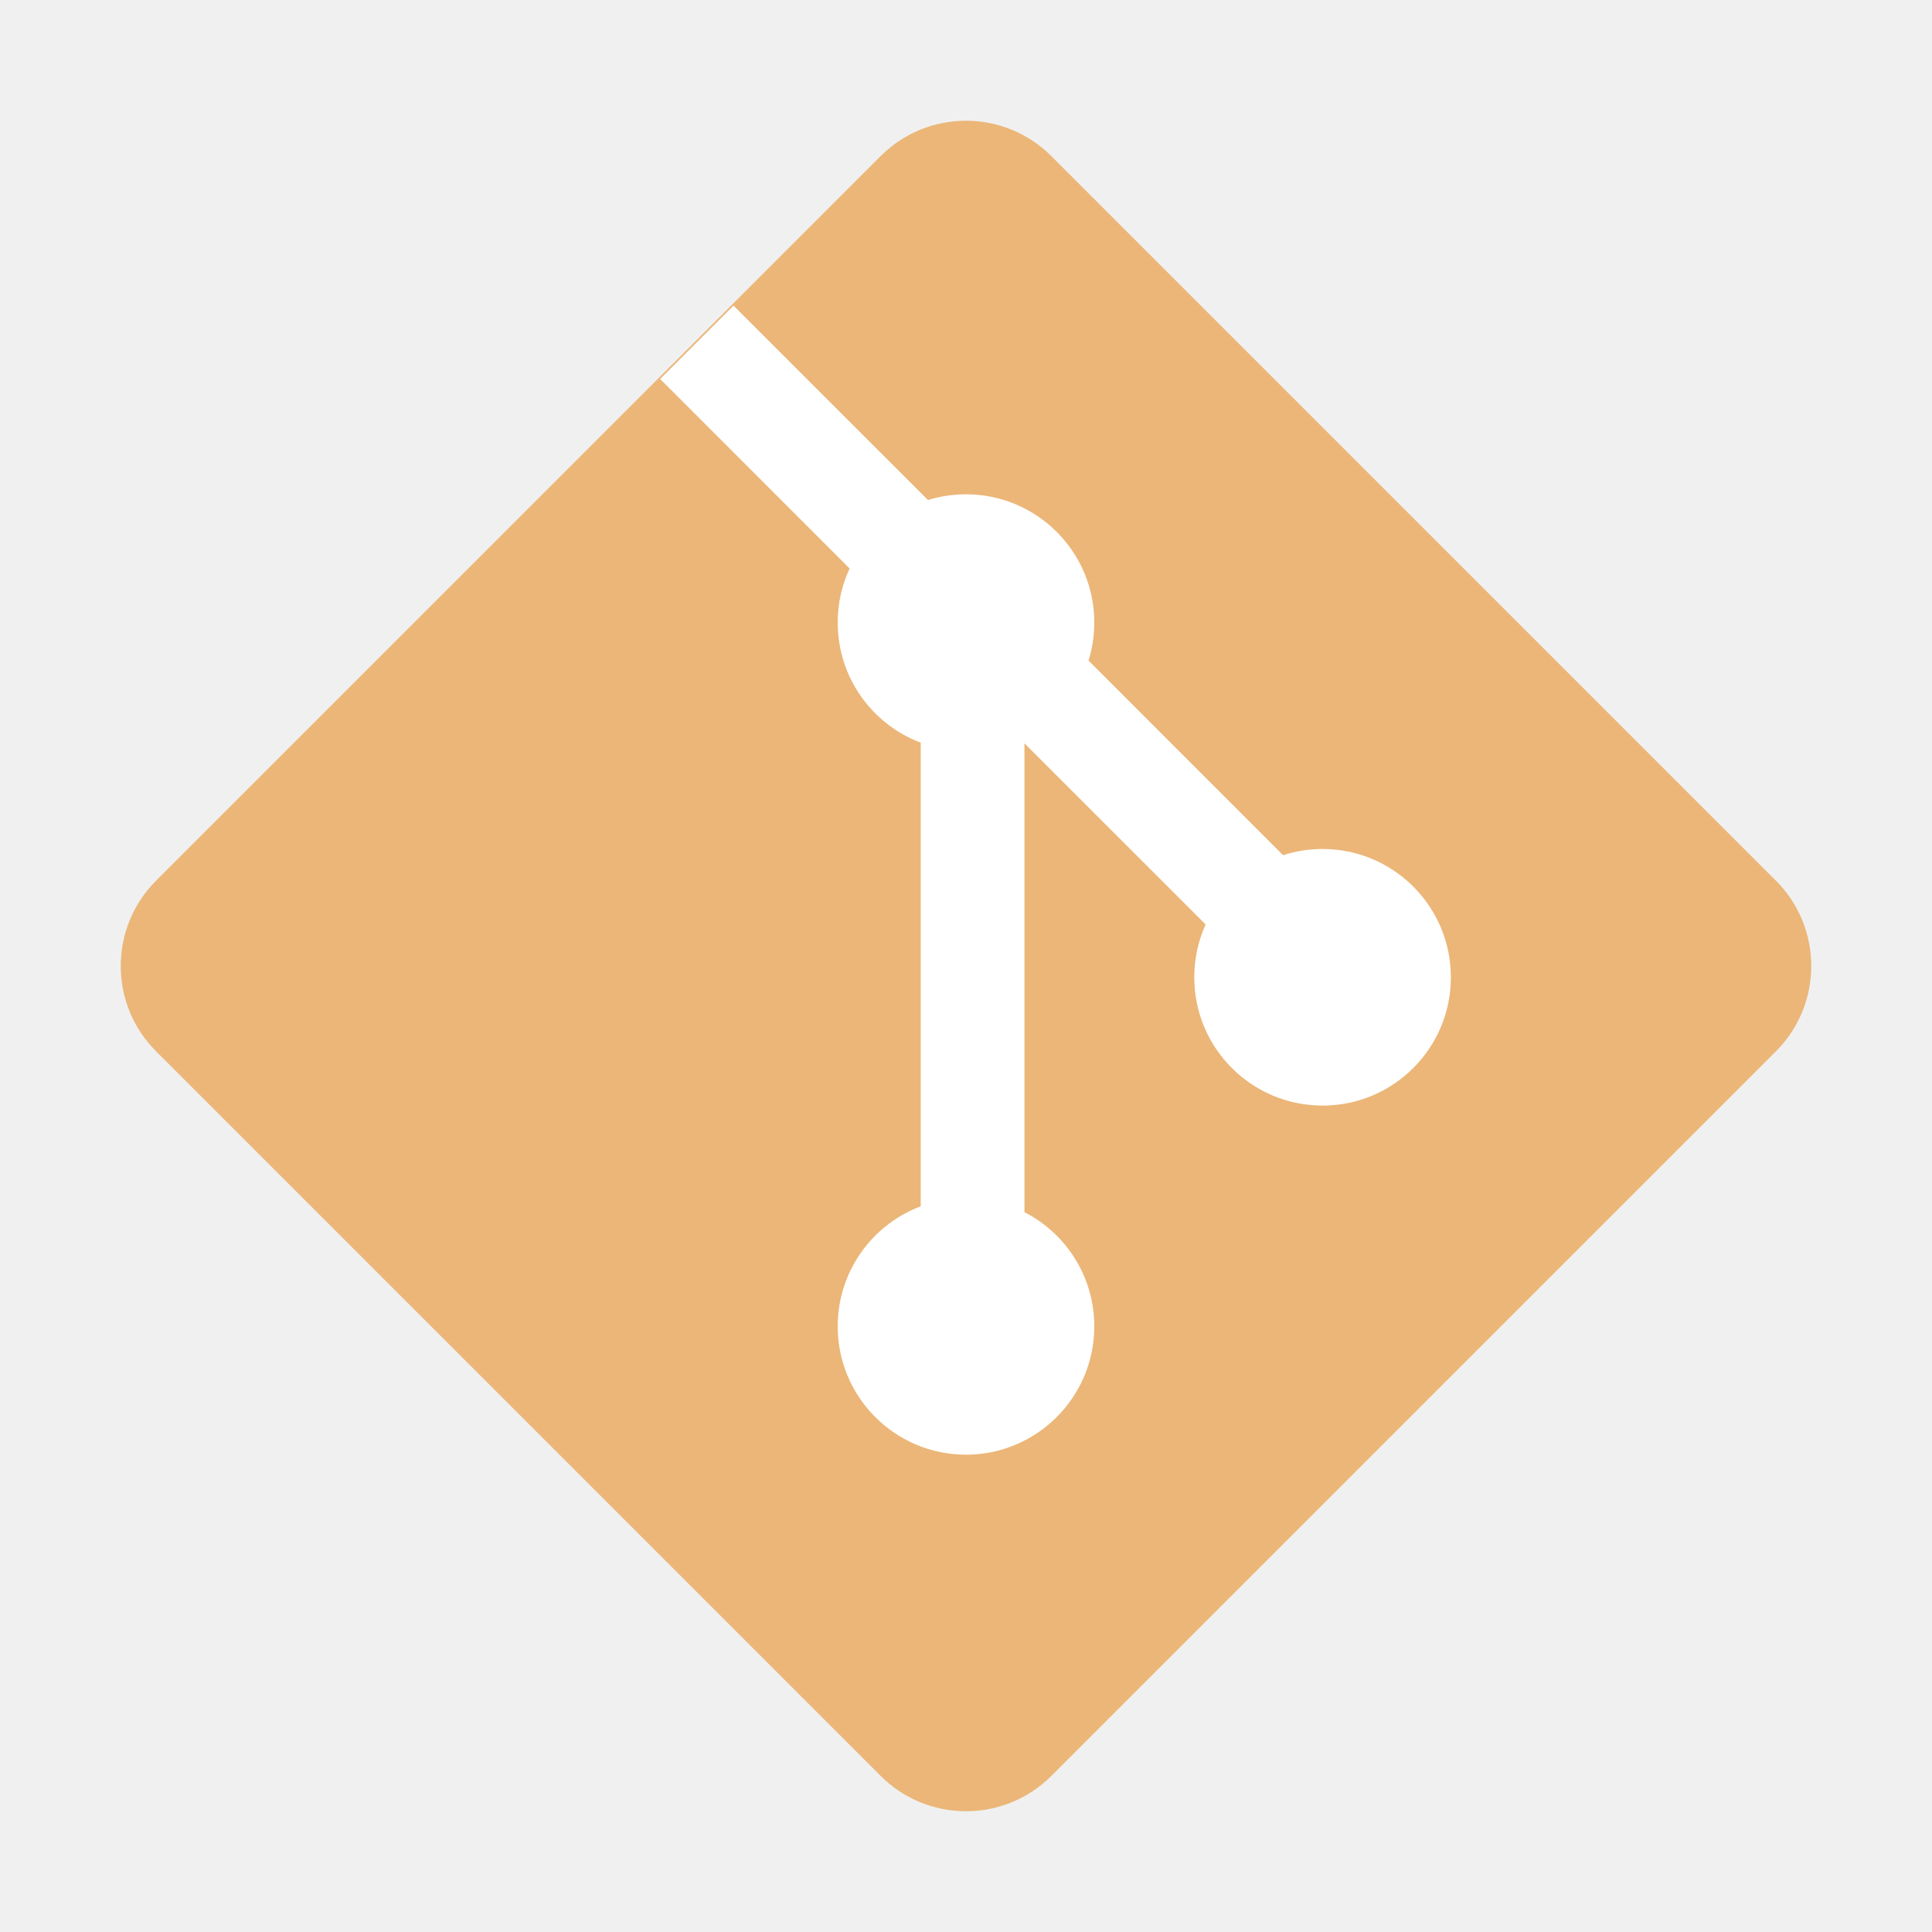
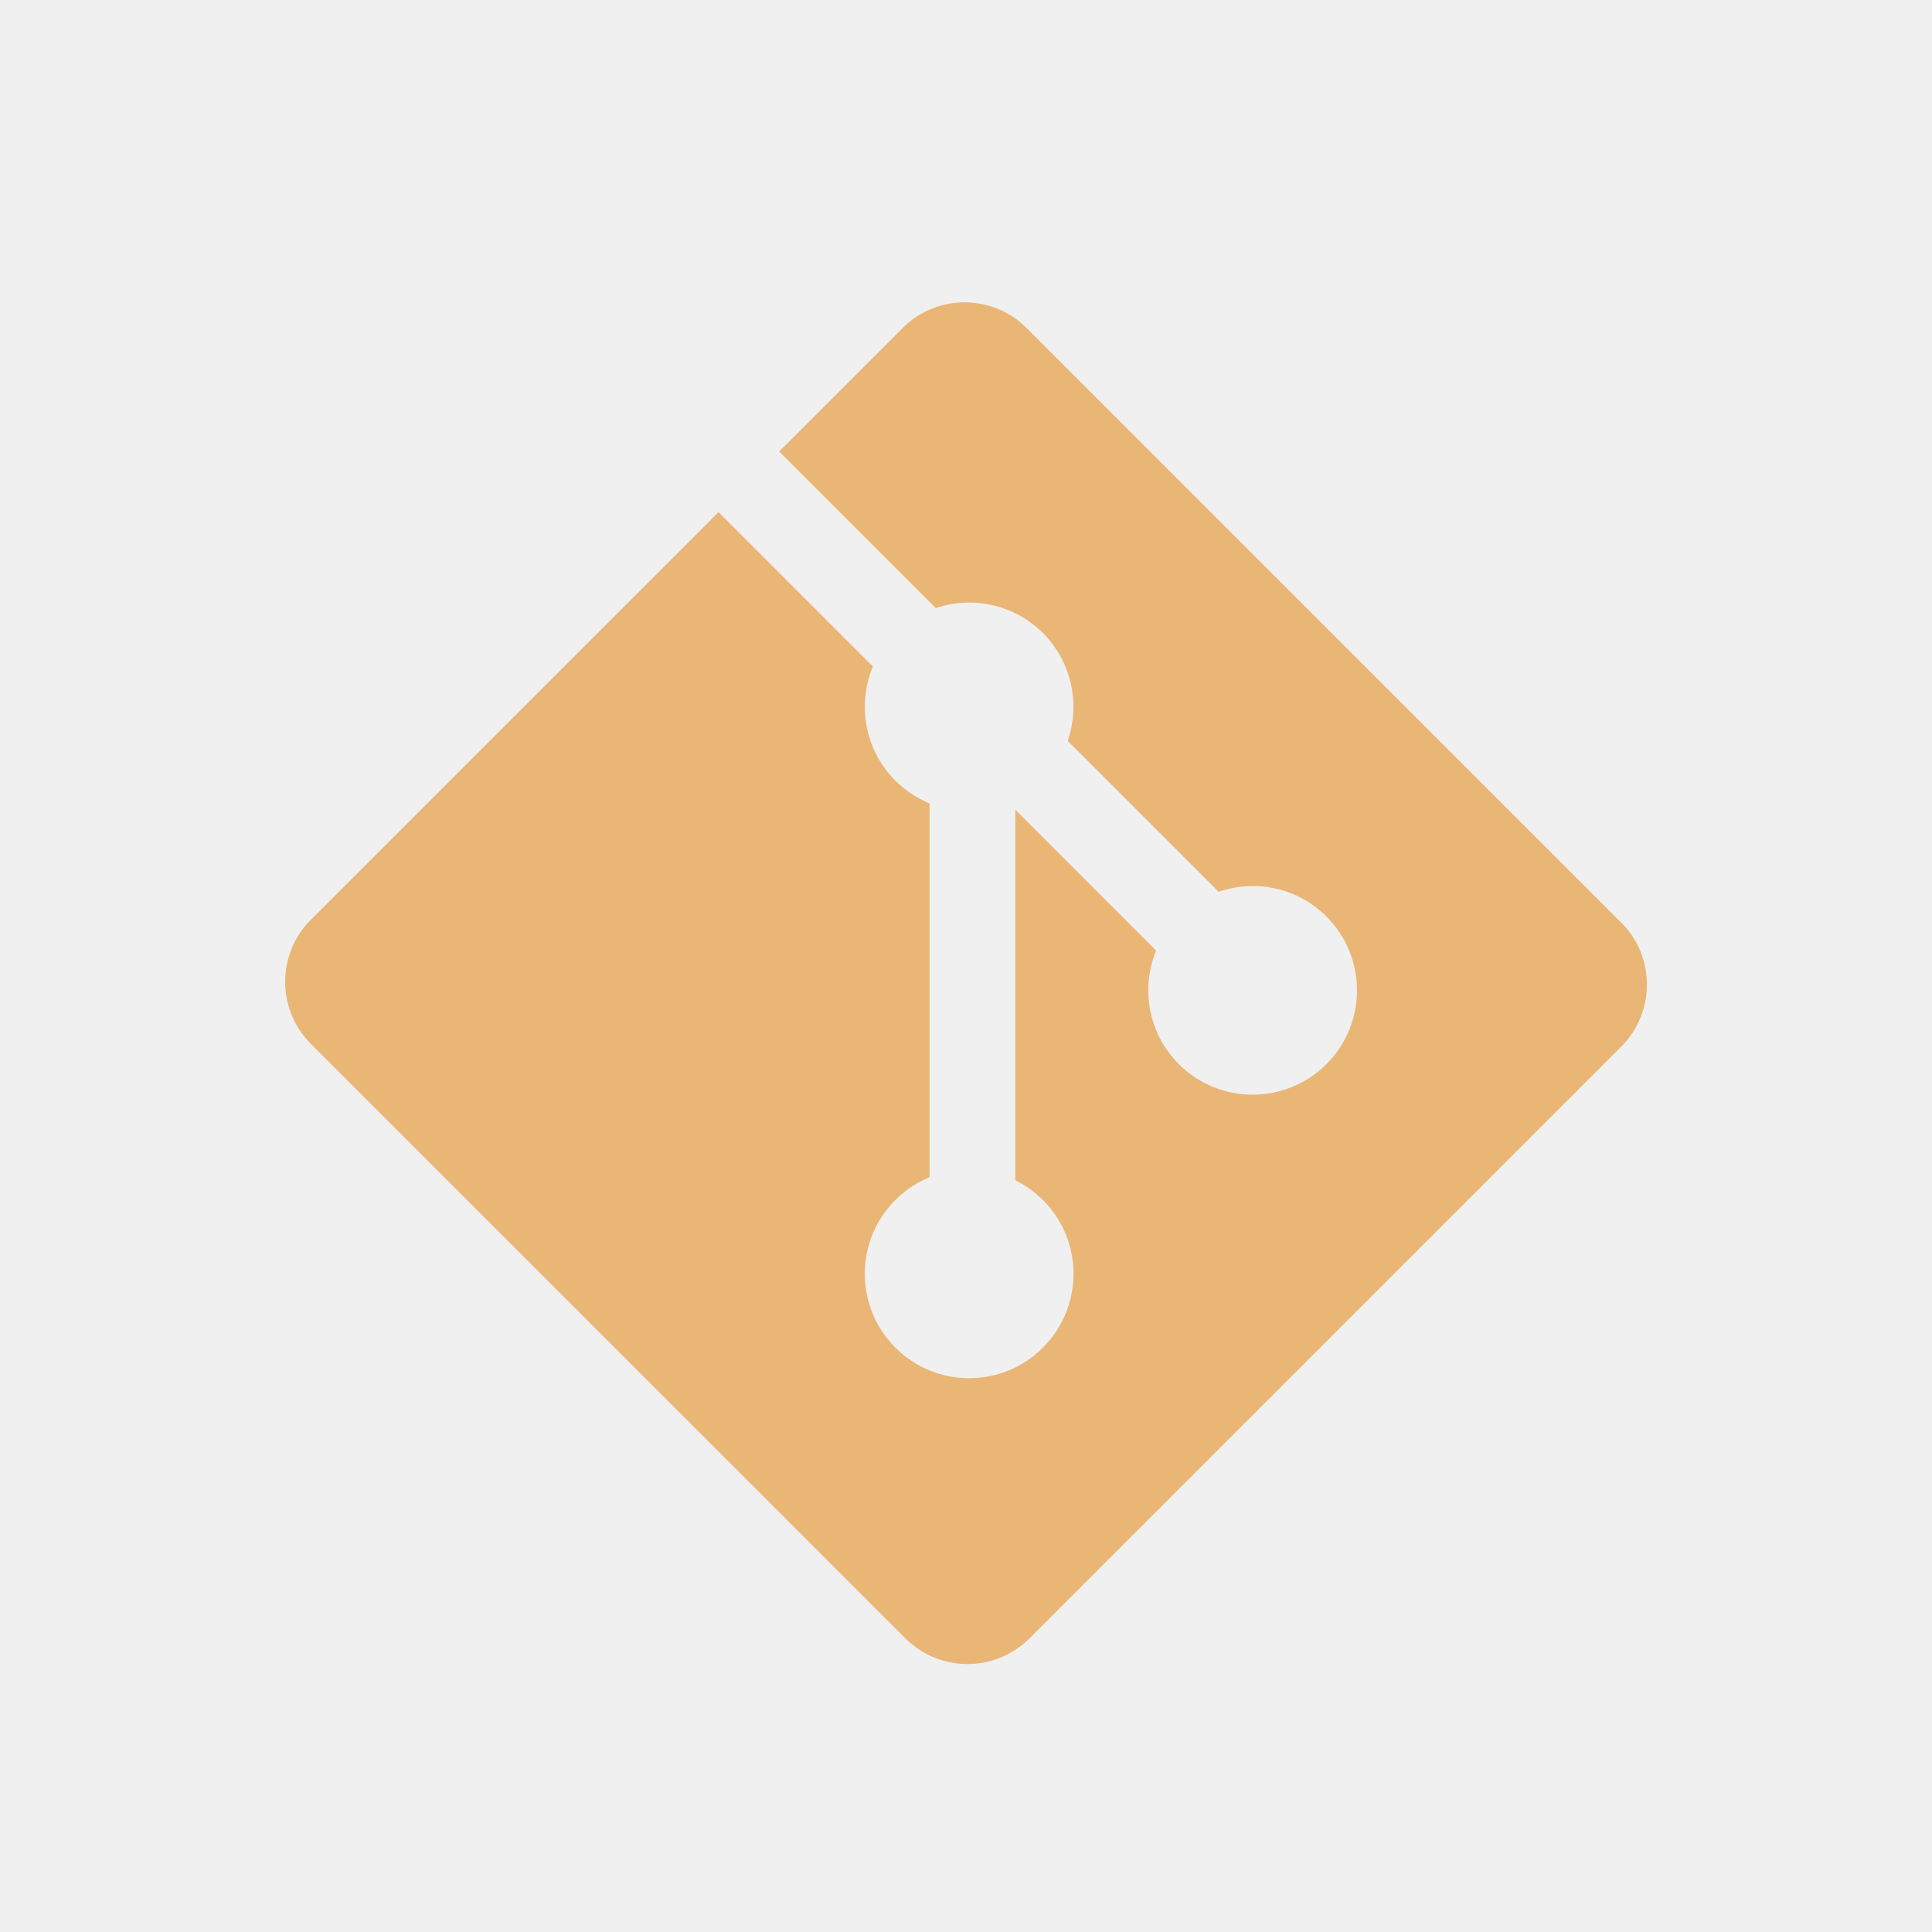
- <svg xmlns="http://www.w3.org/2000/svg" width="155px" height="155px" viewBox="0 0 32 32" fill="none">
+ <svg xmlns="http://www.w3.org/2000/svg" width="155px" height="155px" viewBox="0 0 32 32" version="1.1" fill="#ffffff">
  <g id="SVGRepo_bgCarrier" stroke-width="0" />
  <g id="SVGRepo_tracerCarrier" stroke-linecap="round" stroke-linejoin="round" />
  <g id="SVGRepo_iconCarrier">
-     <path d="M2.585 17.413C1.805 16.633 1.805 15.367 2.585 14.587L14.587 2.585C15.367 1.805 16.633 1.805 17.413 2.585L29.415 14.587C30.195 15.367 30.195 16.633 29.415 17.413L17.413 29.415C16.633 30.195 15.367 30.195 14.587 29.415L2.585 17.413Z" fill="#ebb678" />
-     <path d="M12.149 5.062L10.934 6.277L14.072 9.416C13.945 9.688 13.875 9.992 13.875 10.312C13.875 11.222 14.446 11.998 15.25 12.301V19.98C14.446 20.283 13.875 21.059 13.875 21.969C13.875 23.142 14.826 24.094 16 24.094C17.173 24.094 18.125 23.142 18.125 21.969C18.125 21.144 17.655 20.429 16.968 20.077V12.312L19.969 15.312C19.848 15.579 19.781 15.875 19.781 16.187C19.781 17.361 20.732 18.312 21.906 18.312C23.079 18.312 24.031 17.361 24.031 16.187C24.031 15.014 23.079 14.062 21.906 14.062C21.678 14.062 21.458 14.098 21.252 14.165L18.03 10.942C18.091 10.743 18.125 10.532 18.125 10.312C18.125 9.139 17.173 8.187 16 8.187C15.78 8.187 15.569 8.221 15.37 8.282L12.149 5.062Z" fill="white" />
+     <path fill="#eab676" d="M26.852 15.281l-9.848-9.848c-0.567-0.567-1.487-0.567-2.054 0l-2.045 2.045 2.594 2.594c0.603-0.204 1.294-0.067 1.775 0.413 0.483 0.483 0.619 1.181 0.41 1.786l2.5 2.5c0.605-0.209 1.303-0.074 1.786 0.41 0.675 0.675 0.675 1.769 0 2.444s-1.769 0.675-2.445 0c-0.508-0.508-0.633-1.254-0.376-1.88l-2.332-2.332v6.136c0.164 0.082 0.32 0.19 0.457 0.327 0.675 0.675 0.675 1.769 0 2.445-0.675 0.675-1.77 0.675-2.444 0-0.675-0.676-0.675-1.77 0-2.445 0.167-0.167 0.36-0.293 0.566-0.377v-6.193c-0.206-0.084-0.399-0.209-0.566-0.377-0.511-0.511-0.634-1.262-0.372-1.889l-2.557-2.558-6.753 6.752c-0.567 0.568-0.567 1.488 0 2.055l9.849 9.848c0.567 0.567 1.486 0.567 2.054 0l9.802-9.802c0.567-0.567 0.567-1.488 0-2.055z" />
  </g>
</svg>
